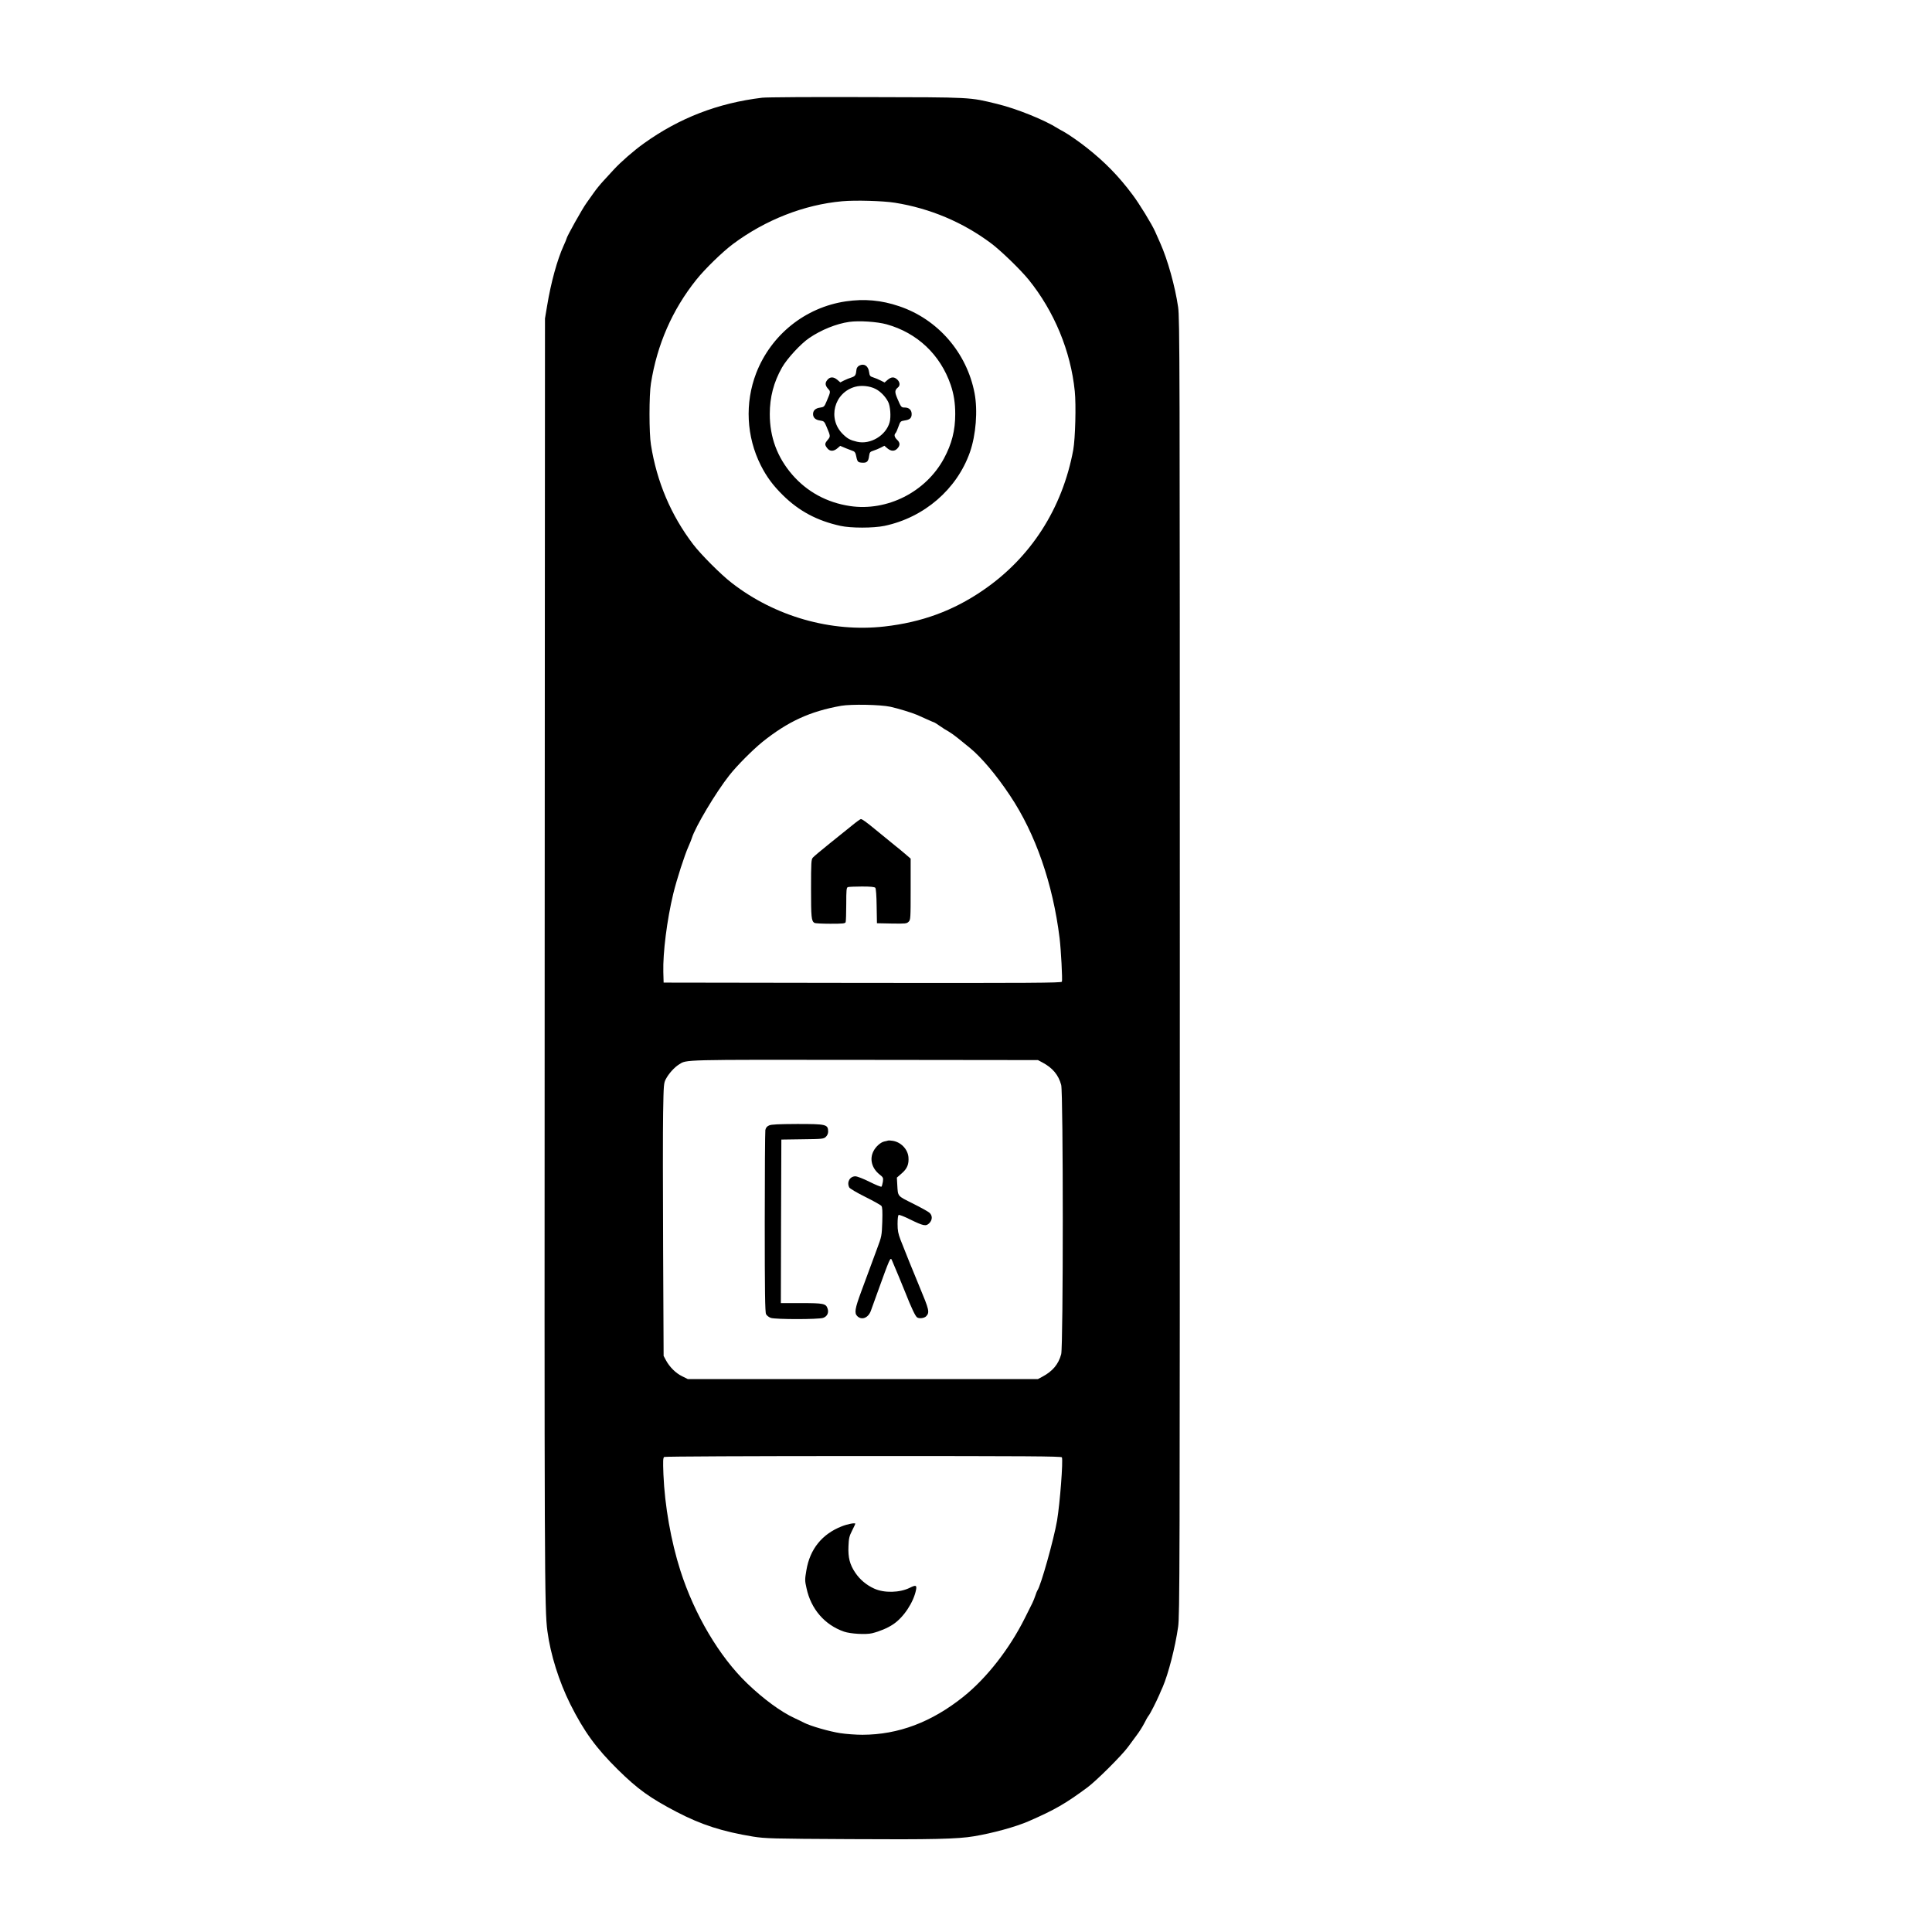
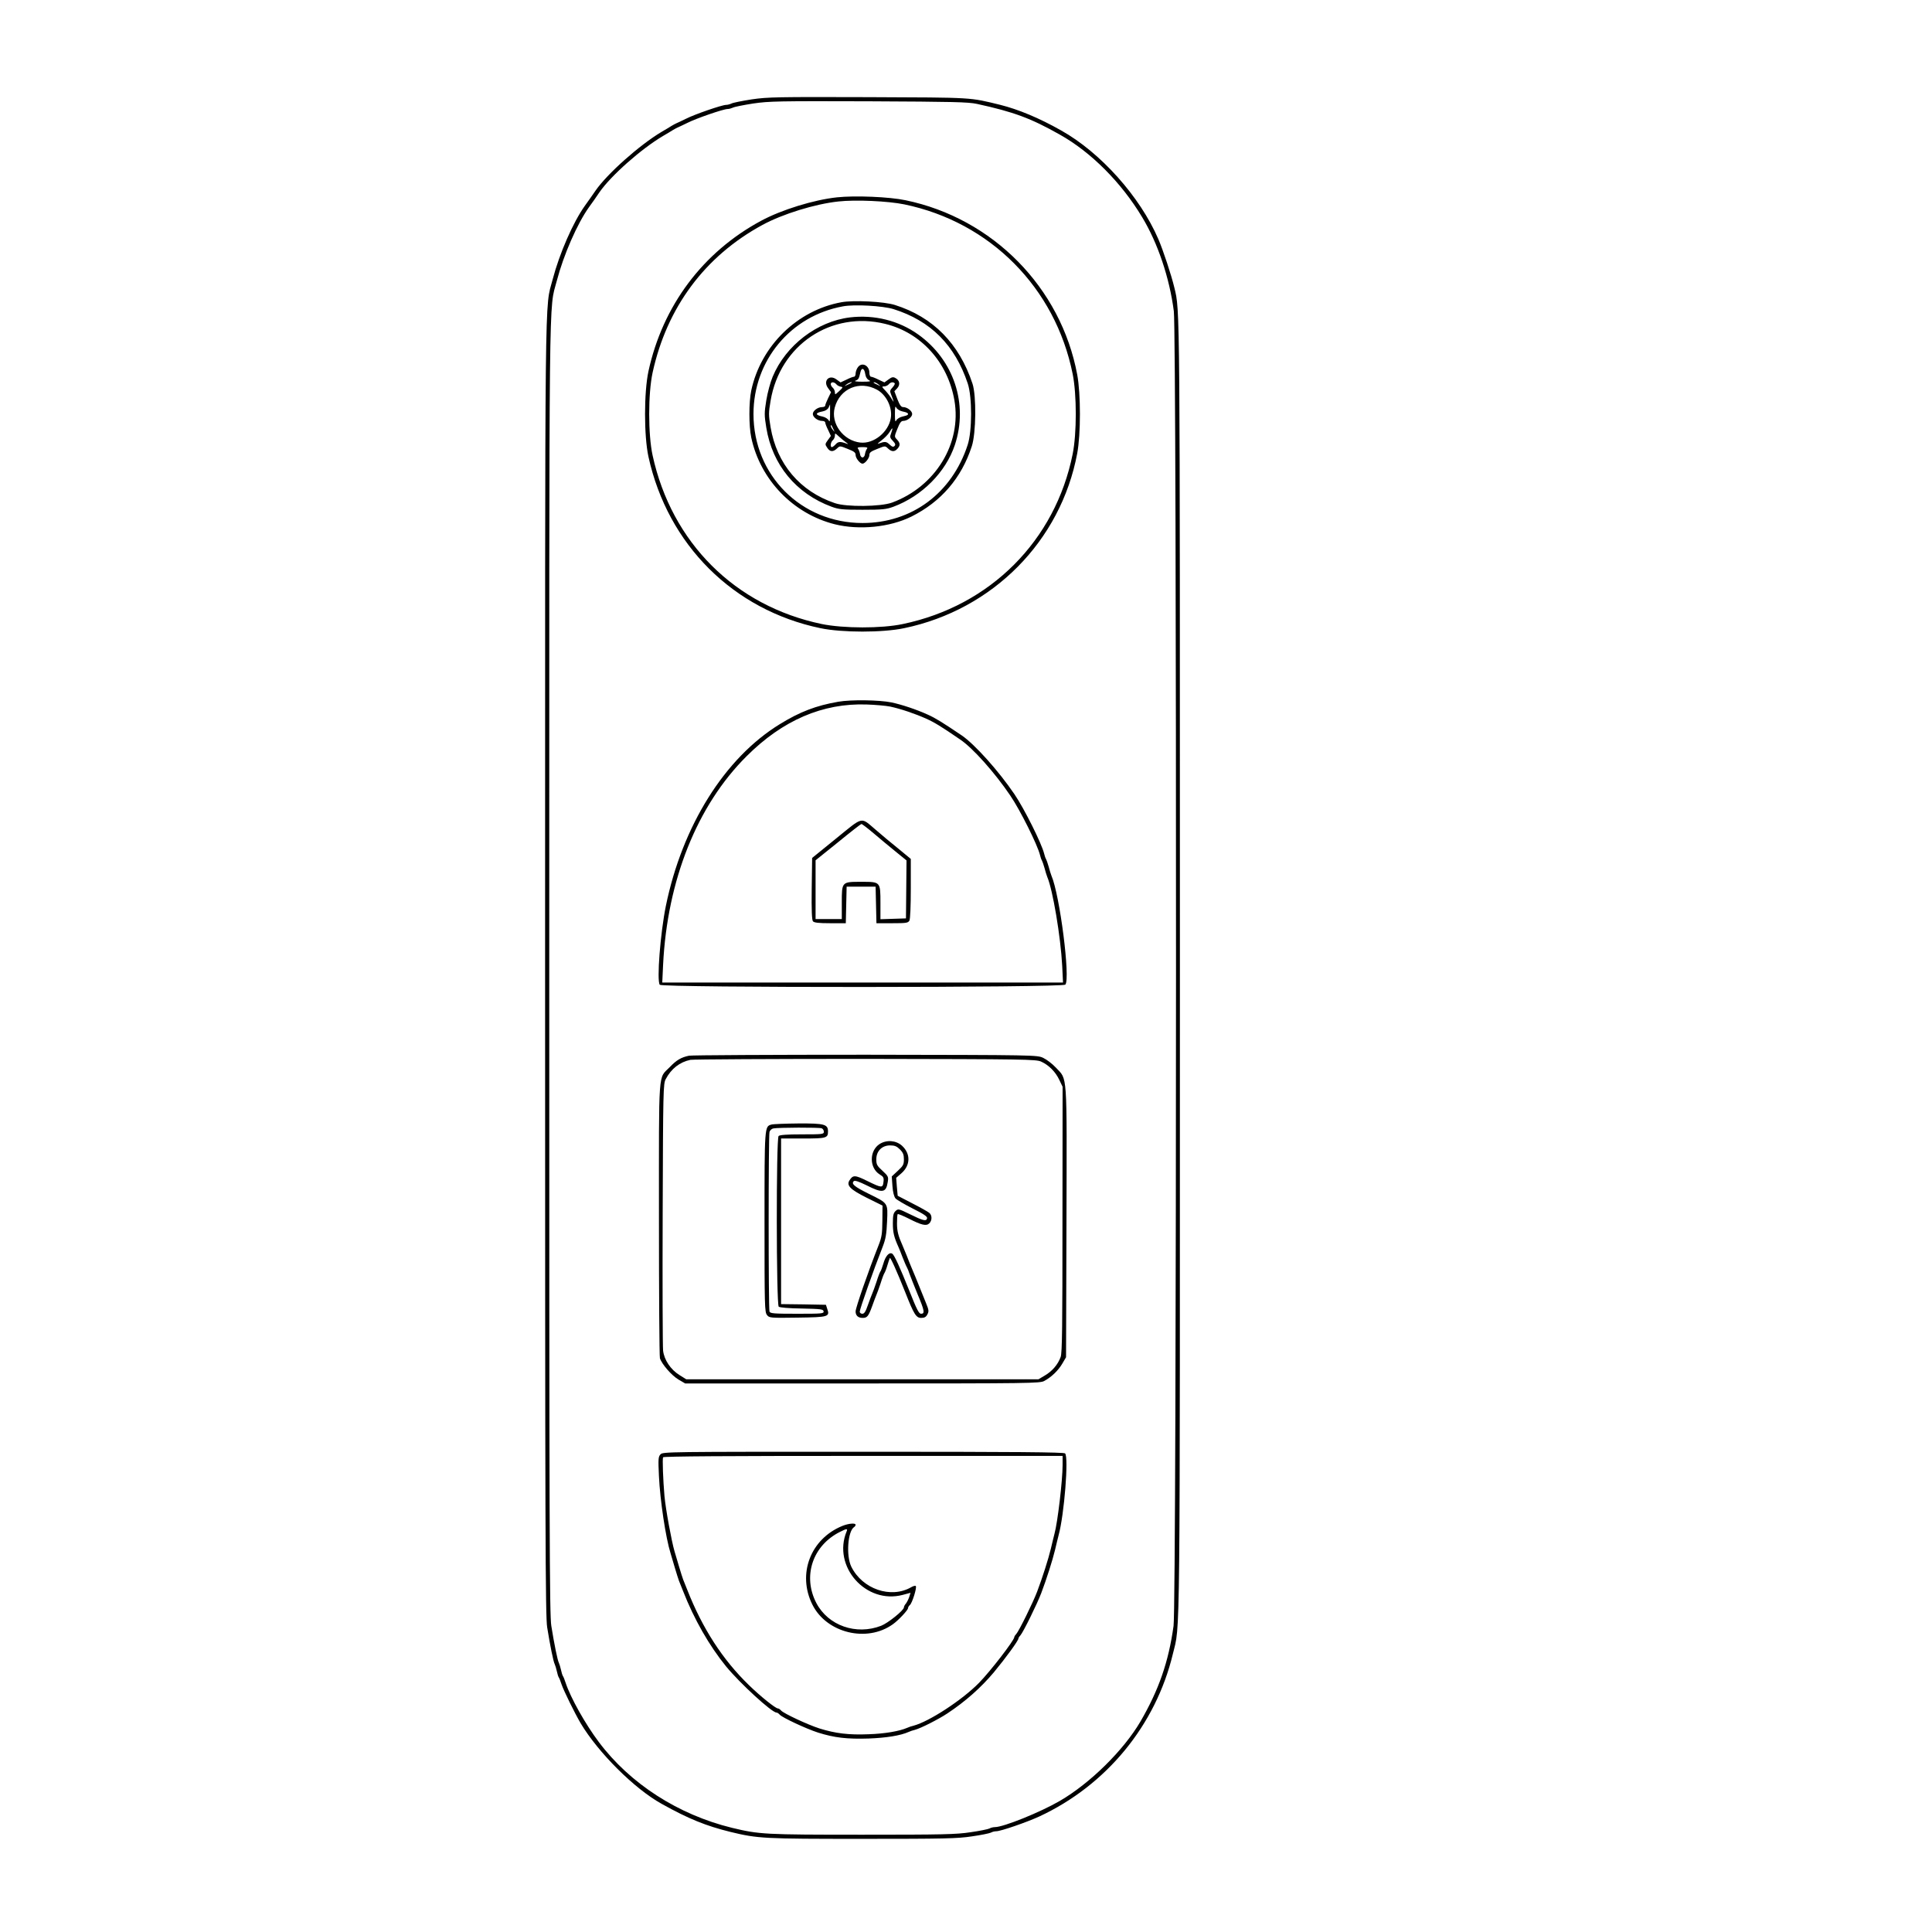
- <svg xmlns="http://www.w3.org/2000/svg" version="1.0" width="1920pt" height="1920pt" viewBox="0 0 1920 1920" preserveAspectRatio="xMidYMid meet">
-   <g transform="translate(0,1920) scale(0.1,-0.1)" fill="#000000" stroke="none">
-     <path d="M7575 18229 c-441 -53 -825 -202 -1176 -454 -100 -71 -231 -186 -299 -260 -25 -27 -70 -76 -101 -110 -31 -33 -76 -88 -100 -123 -24 -34 -56 -79 -71 -100 -41 -56 -198 -337 -198 -354 0 -4 -13 -35 -29 -70 -63 -138 -126 -366 -164 -598 l-21 -125 -3 -6300 c-3 -6171 -2 -6529 27 -6745 31 -234 115 -499 227 -725 137 -273 257 -438 474 -652 197 -194 318 -281 584 -420 246 -128 455 -195 760 -245 123 -19 176 -21 963 -25 817 -5 1069 1 1229 28 188 31 418 94 548 151 259 113 364 174 582 335 90 67 344 320 404 403 24 33 63 86 87 118 24 31 57 84 74 117 16 33 36 67 43 75 15 18 75 136 105 205 12 28 27 64 35 80 56 131 124 393 153 597 16 116 17 497 17 6558 0 6075 -1 6442 -17 6558 -30 206 -104 472 -178 637 -17 39 -40 90 -51 115 -32 72 -158 278 -224 365 -137 184 -277 327 -459 470 -72 57 -176 129 -226 157 -24 12 -50 28 -59 33 -126 81 -407 195 -601 242 -280 68 -237 66 -1300 68 -531 2 -996 -1 -1035 -6z m1320 -1044 c348 -56 673 -193 953 -402 97 -72 295 -264 375 -363 254 -314 418 -710 458 -1108 14 -136 5 -469 -15 -582 -108 -584 -423 -1074 -901 -1399 -296 -202 -606 -315 -975 -357 -530 -60 -1088 99 -1518 433 -107 82 -307 283 -384 384 -220 289 -361 621 -419 989 -19 114 -19 496 0 610 61 386 212 731 450 1029 85 107 260 277 364 355 323 241 708 392 1087 426 130 12 407 4 525 -15z m-45 -5009 c76 -17 211 -58 265 -81 17 -8 61 -27 98 -44 38 -17 70 -31 73 -31 2 0 26 -15 53 -34 26 -19 66 -44 87 -55 21 -12 62 -41 90 -64 29 -23 84 -68 122 -99 115 -94 263 -269 400 -475 253 -379 425 -874 492 -1415 14 -113 30 -416 23 -434 -4 -12 -308 -14 -1982 -12 l-1976 3 -3 105 c-5 191 36 518 99 779 34 140 113 386 152 471 13 30 28 66 32 80 33 110 240 457 373 625 77 98 230 251 329 332 254 203 473 304 783 359 101 17 389 12 490 -10z m1510 -3535 c101 -54 159 -123 186 -223 21 -79 21 -2597 0 -2676 -27 -100 -85 -169 -186 -223 l-45 -24 -1740 0 -1740 0 -56 28 c-63 30 -125 92 -161 159 l-23 43 -5 1060 c-3 583 -3 1193 0 1355 5 283 6 297 28 338 29 54 84 115 129 143 80 50 2 48 1843 46 l1725 -2 45 -24z m193 -3924 c13 -35 -19 -453 -48 -628 -32 -187 -162 -650 -195 -694 -4 -5 -13 -28 -20 -50 -7 -22 -21 -56 -30 -75 -10 -19 -44 -87 -75 -150 -152 -305 -379 -596 -610 -781 -317 -254 -647 -378 -1004 -379 -62 0 -161 7 -220 16 -106 16 -295 70 -361 104 -19 10 -62 31 -95 46 -134 62 -308 189 -471 346 -276 266 -522 682 -662 1118 -94 294 -156 646 -169 958 -5 135 -4 165 8 173 8 5 845 9 1980 9 1630 0 1968 -2 1972 -13z M8405 16205 c-403 -60 -742 -332 -890 -713 -114 -297 -98 -631 46 -917 58 -114 120 -198 218 -295 161 -159 341 -255 573 -306 104 -23 327 -23 438 0 394 83 719 363 849 732 60 172 79 413 46 587 -77 402 -365 735 -750 864 -176 60 -345 75 -530 48z m406 -228 c305 -85 534 -302 637 -602 31 -92 45 -180 45 -290 0 -163 -34 -296 -112 -441 -180 -334 -565 -528 -934 -473 -229 34 -427 142 -574 312 -149 173 -223 372 -223 602 0 168 39 317 121 462 51 90 187 237 271 294 119 81 270 142 397 160 99 14 277 2 372 -24z M8540 15567 c-15 -7 -26 -23 -28 -37 -6 -59 -12 -68 -49 -81 -21 -6 -55 -20 -75 -30 l-37 -19 -29 25 c-39 33 -75 32 -101 -2 -24 -29 -21 -55 11 -90 23 -24 22 -29 -16 -118 -24 -58 -27 -60 -67 -66 -45 -6 -69 -29 -69 -64 0 -35 24 -58 69 -64 40 -6 43 -8 67 -66 38 -90 38 -92 10 -126 -31 -37 -32 -48 -5 -83 26 -33 62 -34 100 -2 l29 25 57 -24 c32 -13 66 -26 75 -29 10 -3 20 -18 23 -33 15 -73 18 -78 61 -81 49 -4 64 11 71 67 5 36 10 42 42 52 20 6 53 20 73 30 l37 19 29 -25 c37 -31 72 -32 100 -2 29 31 28 58 -3 87 -26 25 -32 49 -15 66 6 6 19 35 29 65 18 51 21 54 59 60 53 7 72 24 72 64 0 40 -26 65 -68 65 -35 0 -37 2 -74 89 -28 66 -27 83 6 111 23 18 20 53 -7 78 -31 29 -59 28 -96 -3 l-30 -26 -38 19 c-21 11 -54 25 -74 31 -32 10 -37 16 -42 53 -8 62 -49 89 -97 65z m161 -232 c49 -25 98 -75 125 -128 22 -41 30 -150 15 -203 -36 -132 -191 -225 -324 -194 -68 16 -94 30 -140 75 -156 152 -89 413 121 471 61 17 144 9 203 -21z M8468 10997 c-42 -34 -143 -116 -225 -181 -81 -65 -156 -128 -165 -139 -16 -17 -18 -47 -18 -309 0 -285 3 -320 34 -340 6 -4 77 -8 157 -8 125 0 148 2 153 16 3 9 6 89 6 179 0 139 2 164 16 169 9 3 71 6 139 6 89 0 126 -4 134 -13 6 -8 12 -79 13 -183 l3 -169 147 -3 c137 -2 149 -1 168 18 19 19 20 32 20 324 l0 303 -57 49 c-32 27 -75 63 -96 79 -45 36 -99 80 -196 160 -93 77 -133 105 -146 105 -5 0 -45 -28 -87 -63z M7644 8016 c-23 -10 -33 -23 -38 -46 -3 -18 -6 -431 -6 -919 0 -693 3 -891 13 -911 7 -14 28 -30 47 -37 48 -16 472 -16 520 0 41 14 59 52 44 94 -16 48 -41 53 -262 53 l-202 0 2 813 3 812 210 3 c198 2 210 4 232 24 14 13 23 33 23 52 -1 72 -17 76 -307 76 -186 -1 -256 -4 -279 -14z M8825 7865 c-5 -2 -22 -6 -37 -9 -37 -8 -85 -51 -108 -97 -40 -78 -16 -169 60 -230 38 -30 39 -34 34 -73 -4 -23 -10 -45 -14 -49 -3 -4 -57 17 -118 48 -62 31 -124 55 -141 55 -56 0 -88 -59 -61 -111 6 -11 77 -53 158 -93 82 -41 154 -81 161 -90 10 -12 12 -49 9 -159 -5 -139 -6 -144 -52 -267 -47 -127 -65 -176 -157 -425 -63 -170 -70 -214 -40 -244 44 -44 109 -19 135 51 8 24 38 106 66 183 123 341 129 355 143 323 55 -129 87 -207 134 -323 61 -155 100 -236 117 -247 22 -15 73 -8 91 12 35 38 29 63 -66 290 -51 121 -159 389 -190 470 -23 61 -29 91 -29 157 0 49 4 85 11 89 6 3 57 -16 112 -44 135 -66 159 -71 192 -38 32 32 33 75 3 103 -13 12 -87 53 -165 92 -158 79 -149 68 -156 187 l-4 71 48 42 c55 47 73 92 67 163 -8 79 -76 149 -158 161 -19 3 -39 4 -45 2z M8364 4031 c-195 -77 -315 -226 -350 -435 -16 -93 -16 -104 1 -179 44 -207 180 -365 373 -432 64 -22 217 -31 279 -16 73 18 153 51 208 88 105 69 205 220 229 346 8 44 -4 47 -62 18 -101 -50 -255 -54 -355 -8 -77 35 -141 89 -187 157 -55 81 -73 152 -68 264 3 78 8 100 36 155 18 35 32 66 32 68 0 12 -76 -2 -136 -26z" />
+ <svg xmlns="http://www.w3.org/2000/svg" version="1.0" width="1400pt" height="1400pt" viewBox="0 0 1400 1400" preserveAspectRatio="xMidYMid meet">
+   <g transform="translate(0,1400) scale(0.1,-0.1)" fill="#000000" stroke="none">
+     <path d="M5448 13280 c-70 -11 -136 -24 -147 -30 -11 -5 -28 -10 -39 -10 -30 0 -227 -68 -290 -100 -31 -15 -64 -31 -72 -34 -8 -4 -24 -12 -35 -19 -11 -7 -42 -26 -70 -42 -160 -95 -395 -304 -480 -427 -20 -29 -54 -78 -76 -108 -86 -120 -185 -347 -234 -534 -59 -226 -55 112 -55 -4993 0 -4109 2 -4694 15 -4775 21 -131 45 -250 55 -268 4 -9 11 -31 15 -50 4 -19 10 -39 14 -45 4 -5 13 -28 20 -50 16 -47 95 -208 139 -283 127 -212 388 -473 586 -583 197 -110 322 -160 500 -204 199 -48 238 -50 956 -50 590 0 690 2 793 18 65 9 127 22 137 27 10 6 28 10 39 10 32 0 218 64 312 107 486 226 844 661 968 1178 54 225 51 -83 51 4968 0 4880 1 4760 -40 4932 -22 92 -82 274 -117 354 -132 306 -418 626 -704 786 -159 90 -309 152 -440 185 -227 55 -182 53 -954 56 -663 2 -730 1 -847 -16z m1632 -33 c266 -58 390 -104 599 -222 227 -127 447 -348 597 -598 115 -190 199 -442 230 -682 22 -176 21 -9366 -2 -9527 -36 -261 -107 -464 -240 -693 -122 -208 -364 -447 -584 -575 -141 -82 -408 -190 -471 -190 -11 0 -29 -4 -39 -10 -10 -5 -72 -18 -137 -27 -103 -16 -203 -18 -783 -18 -708 0 -747 2 -946 50 -389 95 -739 320 -965 622 -99 132 -204 320 -240 428 -7 22 -16 45 -20 50 -4 6 -10 26 -14 45 -4 19 -11 41 -15 50 -10 18 -34 137 -55 268 -13 81 -15 665 -15 4765 0 5094 -4 4757 55 4983 49 187 148 414 234 534 22 30 56 78 75 107 83 120 302 314 461 408 28 16 59 35 70 42 11 7 27 15 35 19 8 3 41 19 72 34 63 32 260 100 290 100 11 0 28 5 39 10 11 6 77 19 147 30 117 17 183 18 837 16 613 -3 720 -5 785 -19z M6065 12570 c-168 -18 -402 -90 -550 -170 -422 -227 -713 -616 -816 -1090 -33 -154 -33 -468 0 -620 140 -637 614 -1110 1246 -1242 158 -33 451 -33 607 0 643 134 1135 632 1254 1267 26 140 26 430 0 570 -118 632 -612 1133 -1244 1264 -118 25 -367 35 -497 21z m488 -51 c623 -129 1094 -604 1220 -1229 30 -150 30 -430 0 -580 -126 -628 -597 -1100 -1231 -1232 -155 -33 -430 -32 -587 0 -628 131 -1088 589 -1226 1222 -33 152 -33 447 0 600 103 472 379 844 796 1070 147 80 382 152 550 170 126 14 361 3 478 -21z M6098 11810 c-321 -58 -585 -317 -654 -639 -18 -85 -18 -257 0 -342 65 -305 303 -552 605 -628 178 -44 399 -22 556 56 214 107 362 278 437 509 31 94 34 367 5 454 -96 290 -286 483 -562 570 -78 25 -300 36 -387 20z m377 -50 c270 -85 445 -261 538 -540 32 -97 32 -344 -1 -444 -114 -350 -405 -566 -762 -566 -444 0 -790 346 -790 790 0 387 269 711 648 780 84 16 289 4 367 -20z M6159 11700 c-238 -29 -465 -202 -560 -430 -16 -38 -37 -114 -46 -170 -15 -93 -15 -107 0 -200 44 -269 216 -477 473 -572 52 -19 79 -22 224 -22 145 0 172 3 224 22 207 77 379 250 445 447 99 297 -7 617 -265 801 -141 101 -318 145 -495 124z m256 -47 c259 -63 453 -278 501 -554 54 -312 -137 -625 -452 -741 -82 -30 -330 -33 -414 -4 -253 85 -421 284 -466 550 -15 89 -15 104 0 192 68 405 439 653 831 557z M6216 11338 c-9 -12 -16 -33 -16 -45 0 -13 -5 -23 -12 -23 -6 0 -31 -9 -54 -21 l-43 -20 -29 21 c-53 40 -101 -10 -61 -63 l21 -29 -21 -43 c-11 -23 -21 -47 -21 -54 0 -6 -10 -11 -23 -11 -31 0 -67 -27 -67 -50 0 -23 36 -50 67 -50 13 0 23 -5 23 -12 0 -6 9 -31 21 -54 l20 -43 -22 -30 c-21 -29 -21 -31 -5 -55 20 -31 42 -33 71 -6 21 20 21 20 78 -3 46 -18 57 -26 57 -44 0 -23 32 -63 50 -63 18 0 50 40 50 63 0 18 11 26 57 44 57 23 57 23 78 3 26 -25 47 -25 68 -2 22 24 21 41 -3 67 -20 21 -20 21 3 78 17 43 27 57 42 57 29 0 65 28 65 50 0 22 -36 50 -65 50 -15 0 -25 14 -42 57 l-22 58 20 21 c24 26 19 58 -13 75 -16 9 -26 7 -50 -11 l-29 -21 -43 20 c-23 12 -48 21 -54 21 -7 0 -12 13 -12 28 0 55 -56 81 -84 40z m54 -49 c3 -21 13 -37 27 -44 17 -9 8 -11 -49 -11 -43 0 -62 3 -48 8 21 8 24 13 35 61 8 37 29 29 35 -14z m-210 -73 c6 -8 20 -16 32 -18 18 -3 17 -6 -11 -32 -29 -27 -31 -28 -31 -9 0 11 -7 26 -15 33 -8 7 -15 19 -15 26 0 18 24 18 40 0z m109 10 c-2 -2 -15 -9 -29 -15 -24 -11 -24 -11 -6 3 16 13 49 24 35 12z m197 -12 c18 -14 18 -14 -6 -3 -31 14 -36 19 -24 19 6 0 19 -7 30 -16z m117 9 c4 -3 -3 -17 -15 -30 -19 -20 -21 -28 -11 -51 21 -54 24 -66 7 -37 -9 17 -30 45 -47 63 -28 29 -29 32 -10 32 11 0 26 7 33 15 13 16 32 19 43 8z m-128 -47 c68 -37 113 -129 100 -206 -17 -102 -124 -188 -221 -177 -124 14 -216 139 -185 254 37 138 180 198 306 129z m-340 -174 c0 -53 -2 -64 -10 -48 -6 11 -25 23 -43 27 -57 12 -57 27 0 38 20 4 37 15 43 29 5 12 10 22 10 22 0 0 0 -31 0 -68z m523 17 c36 -7 49 -16 39 -25 -3 -4 -21 -9 -39 -13 -18 -4 -37 -16 -43 -27 -8 -16 -10 -5 -10 46 0 51 2 62 10 46 6 -11 25 -23 43 -27z m-499 -129 c11 -24 11 -24 -3 -6 -9 11 -16 24 -16 30 0 12 5 7 19 -24z m419 -28 c-11 -28 -10 -34 12 -57 18 -19 21 -28 12 -37 -9 -9 -18 -6 -36 11 -24 23 -34 23 -81 6 -11 -5 -1 6 22 23 22 17 49 44 59 61 22 38 27 35 12 -7z m-328 -67 c18 -13 20 -15 5 -10 -45 17 -61 16 -79 -4 -11 -12 -23 -21 -28 -21 -14 0 -9 37 7 50 8 7 15 22 15 33 0 20 1 20 28 -5 15 -14 38 -33 52 -43z m152 -47 c-5 -7 -12 -24 -14 -38 -1 -14 -10 -25 -18 -25 -8 0 -17 11 -18 25 -2 14 -9 31 -14 38 -8 9 -1 12 32 12 33 0 40 -3 32 -12z M6075 8915 c-162 -28 -279 -73 -425 -163 -399 -245 -706 -737 -825 -1317 -40 -197 -67 -543 -44 -571 18 -22 2921 -21 2939 1 37 44 -40 649 -101 790 -4 11 -14 40 -20 65 -7 25 -16 50 -19 55 -4 6 -10 23 -14 40 -18 73 -143 324 -215 430 -114 168 -288 362 -382 426 -141 95 -189 125 -247 151 -79 36 -186 72 -262 88 -87 18 -294 21 -385 5z m375 -35 c76 -16 182 -52 262 -88 58 -26 108 -56 246 -151 91 -61 250 -239 363 -406 72 -106 197 -357 215 -430 4 -17 10 -34 14 -40 3 -5 12 -30 19 -55 6 -25 16 -54 20 -65 40 -93 97 -434 108 -642 l6 -123 -1452 0 -1452 0 6 128 c30 613 246 1155 605 1512 261 261 552 386 870 375 63 -2 140 -9 170 -15z M6060 7925 l-175 -142 -3 -223 c-2 -156 1 -227 9 -236 8 -10 41 -14 125 -14 l113 0 3 133 3 132 105 0 105 0 3 -132 3 -133 114 0 c103 0 115 2 125 19 6 12 10 105 10 233 l0 214 -91 75 c-50 40 -123 101 -162 135 -113 96 -87 101 -287 -61z m269 38 c44 -38 116 -97 160 -133 l80 -65 -2 -210 -2 -210 -92 -3 -93 -3 0 117 c0 155 1 154 -138 154 -143 0 -142 1 -142 -152 l0 -118 -95 0 -95 0 0 213 0 213 163 131 c89 73 165 132 169 132 4 1 43 -29 87 -66z M4993 6350 c-58 -12 -91 -32 -139 -82 -86 -89 -79 12 -79 -1098 0 -542 3 -997 7 -1012 13 -42 84 -125 135 -155 l48 -28 1285 0 c1210 0 1287 1 1317 18 52 28 102 76 131 126 l27 46 3 980 c3 1107 8 1027 -77 1119 -25 27 -66 58 -91 70 -45 21 -48 21 -1285 23 -682 0 -1259 -3 -1282 -7z m2552 -43 c55 -25 103 -73 131 -132 l24 -50 -1 -960 c0 -776 -2 -967 -13 -998 -20 -55 -61 -103 -114 -134 l-47 -28 -1276 0 -1276 0 -48 30 c-65 40 -112 110 -120 178 -3 28 -5 475 -3 992 3 894 4 942 22 975 40 76 102 124 179 140 23 4 596 7 1272 7 1161 -2 1232 -3 1270 -20z M5590 5851 c-50 -14 -50 -10 -50 -707 0 -606 1 -653 18 -673 16 -21 23 -22 221 -19 226 3 236 6 215 65 l-9 28 -163 3 -162 2 0 600 0 600 158 0 c170 0 182 3 182 51 0 52 -25 59 -215 58 -93 -1 -181 -4 -195 -8z m364 -27 c9 -3 16 -15 16 -25 0 -18 -10 -19 -158 -19 -110 0 -162 -4 -170 -12 -18 -18 -17 -1221 1 -1237 8 -6 75 -12 168 -13 137 -3 154 -5 157 -20 3 -17 -11 -18 -191 -18 -168 0 -196 2 -201 16 -8 20 -8 1272 0 1301 3 12 16 24 28 26 34 7 333 8 350 1z M6374 5710 c-76 -49 -75 -173 0 -220 28 -17 32 -24 28 -55 -5 -45 -13 -44 -117 7 -89 44 -104 45 -129 5 -24 -37 4 -66 124 -126 l115 -57 -1 -109 c-1 -95 -4 -119 -28 -180 -75 -190 -166 -452 -166 -478 0 -30 18 -47 51 -47 33 0 42 11 69 85 12 33 25 69 30 80 5 11 19 49 31 85 11 36 24 70 28 75 4 6 14 30 21 55 7 25 16 49 18 54 4 8 50 -93 112 -249 63 -160 79 -185 115 -185 24 0 35 6 45 25 12 22 11 32 -10 83 -74 184 -93 230 -105 257 -7 17 -23 55 -34 85 -12 30 -26 64 -31 75 -31 69 -40 104 -40 160 0 34 2 64 5 67 3 3 39 -12 79 -32 94 -48 128 -56 150 -35 21 21 21 59 0 76 -9 8 -64 39 -123 69 l-106 55 -6 65 -5 65 38 33 c66 58 68 141 4 200 -44 39 -111 44 -162 12z m147 -39 c23 -23 29 -38 29 -72 0 -37 -5 -47 -44 -83 l-44 -41 5 -70 c3 -44 12 -77 22 -89 9 -10 65 -43 124 -73 82 -41 107 -58 105 -71 -5 -24 -29 -18 -126 30 -80 39 -83 40 -102 23 -16 -15 -20 -31 -20 -90 0 -65 8 -99 40 -170 5 -11 19 -45 30 -75 12 -30 26 -64 32 -74 6 -11 14 -31 18 -45 5 -14 31 -81 59 -149 51 -121 54 -142 25 -142 -15 0 -31 31 -84 165 -69 172 -109 260 -124 270 -22 14 -49 -15 -65 -72 -8 -26 -17 -52 -22 -58 -4 -5 -17 -39 -28 -75 -12 -36 -26 -74 -31 -85 -5 -11 -19 -48 -31 -82 -16 -47 -26 -63 -40 -63 -11 0 -19 7 -19 15 0 19 100 302 166 470 22 57 28 91 32 183 6 137 10 131 -134 202 -104 52 -127 71 -107 91 7 7 37 -3 92 -30 116 -59 142 -55 154 24 6 37 4 42 -38 81 -40 36 -45 46 -45 83 0 60 41 101 100 101 33 0 48 -6 71 -29z M4786 3461 c-16 -17 -17 -35 -11 -158 8 -173 49 -447 84 -558 5 -16 19 -64 31 -105 12 -41 26 -84 30 -95 4 -11 18 -45 30 -75 80 -205 190 -396 311 -545 102 -124 332 -335 366 -335 6 0 16 -7 23 -15 18 -21 191 -102 278 -130 117 -37 210 -48 366 -43 129 5 231 21 291 48 11 5 31 12 45 15 42 11 172 77 235 119 130 86 244 187 337 298 87 105 178 230 178 245 0 4 6 14 14 22 21 24 120 225 151 306 39 103 82 238 100 313 9 37 20 85 26 107 41 149 74 566 47 593 -9 9 -348 12 -1463 12 -1420 0 -1452 0 -1469 -19z m2914 -78 c0 -109 -36 -416 -59 -498 -6 -22 -17 -70 -26 -107 -18 -75 -61 -210 -100 -313 -31 -81 -130 -282 -151 -306 -8 -8 -14 -18 -14 -22 0 -23 -172 -246 -256 -332 -123 -125 -361 -280 -474 -310 -14 -3 -34 -10 -45 -15 -57 -25 -162 -43 -280 -47 -146 -6 -241 6 -357 42 -87 28 -260 109 -278 130 -7 8 -17 15 -23 15 -17 0 -126 87 -210 169 -191 185 -337 411 -447 691 -12 30 -26 64 -30 75 -4 11 -18 54 -30 95 -12 41 -27 90 -32 108 -22 75 -64 304 -73 401 -10 115 -16 271 -10 281 4 7 464 10 1451 10 l1444 0 0 -67z M6105 2943 c-232 -94 -329 -349 -218 -571 103 -206 395 -277 583 -142 41 29 110 103 110 117 0 6 6 16 13 22 17 13 53 129 43 138 -4 4 -19 0 -34 -9 -147 -84 -353 -13 -433 149 -39 80 -26 259 21 288 5 3 10 10 10 16 0 14 -50 10 -95 -8z m30 -40 c-105 -254 140 -531 407 -460 l56 15 -10 -32 c-6 -17 -17 -38 -24 -47 -8 -8 -14 -21 -14 -27 0 -21 -116 -114 -165 -133 -181 -70 -383 1 -469 164 -102 194 -28 418 172 517 47 24 56 24 47 3z" />
  </g>
</svg>
